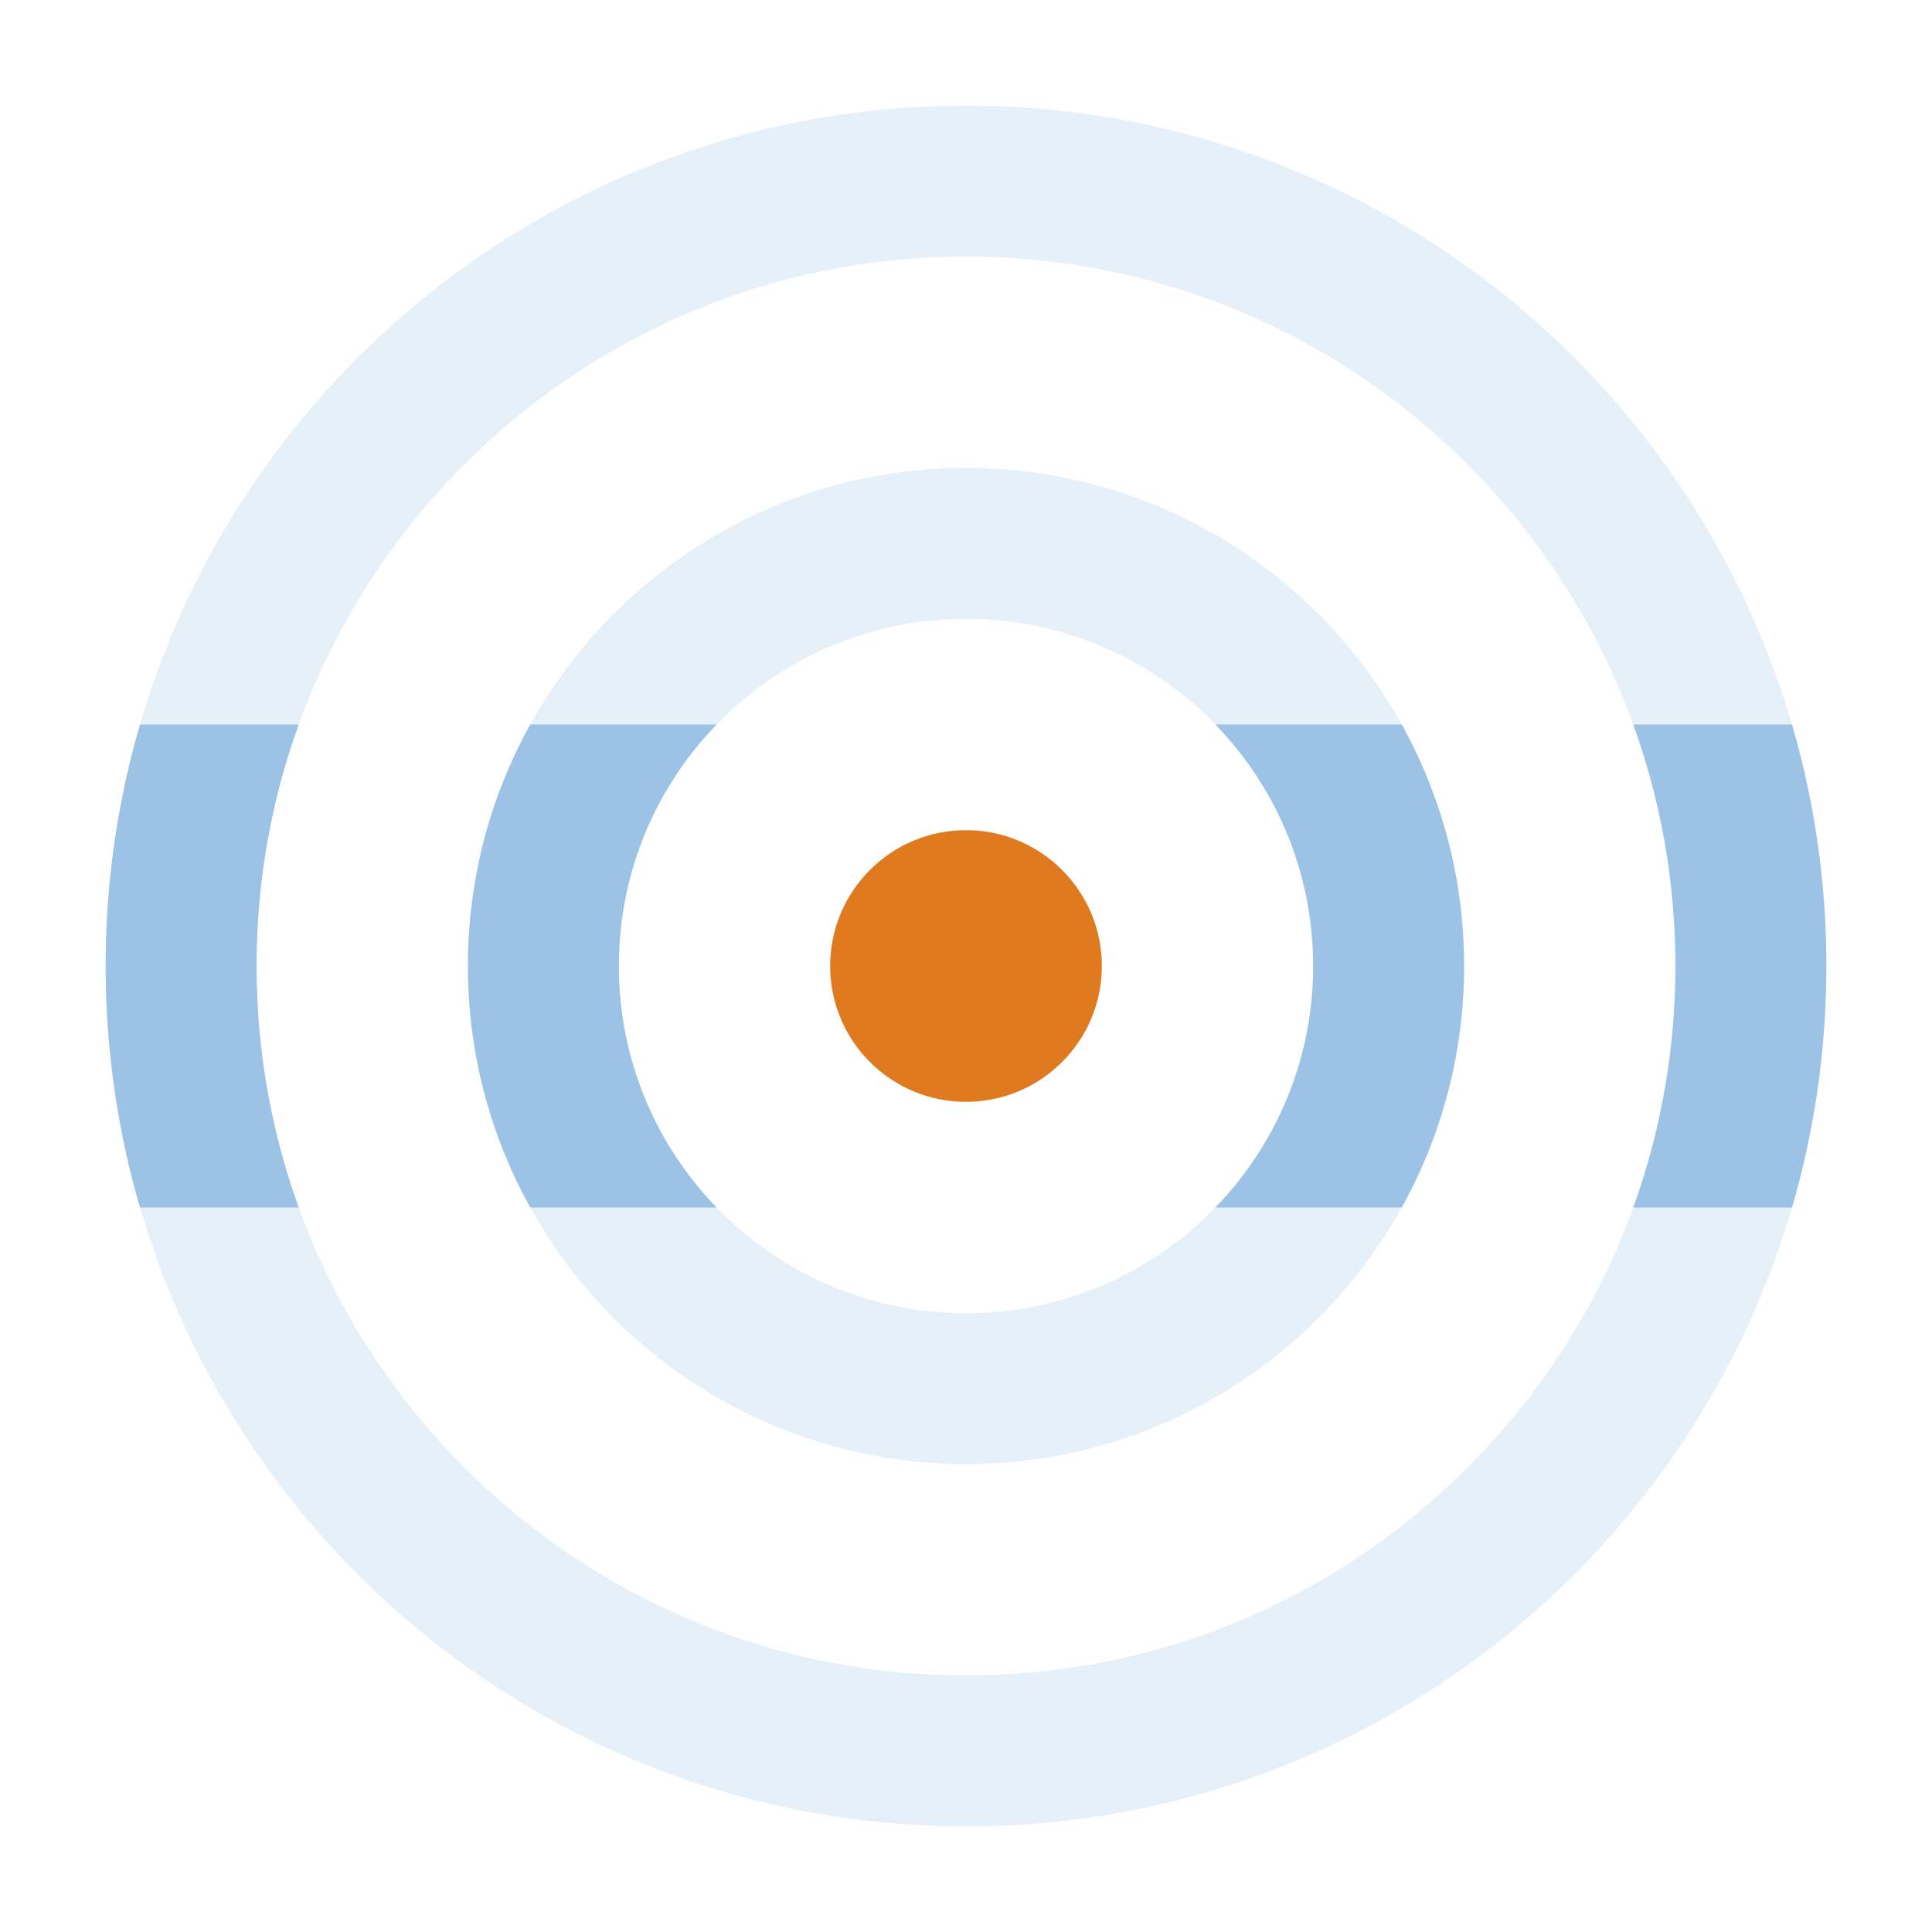
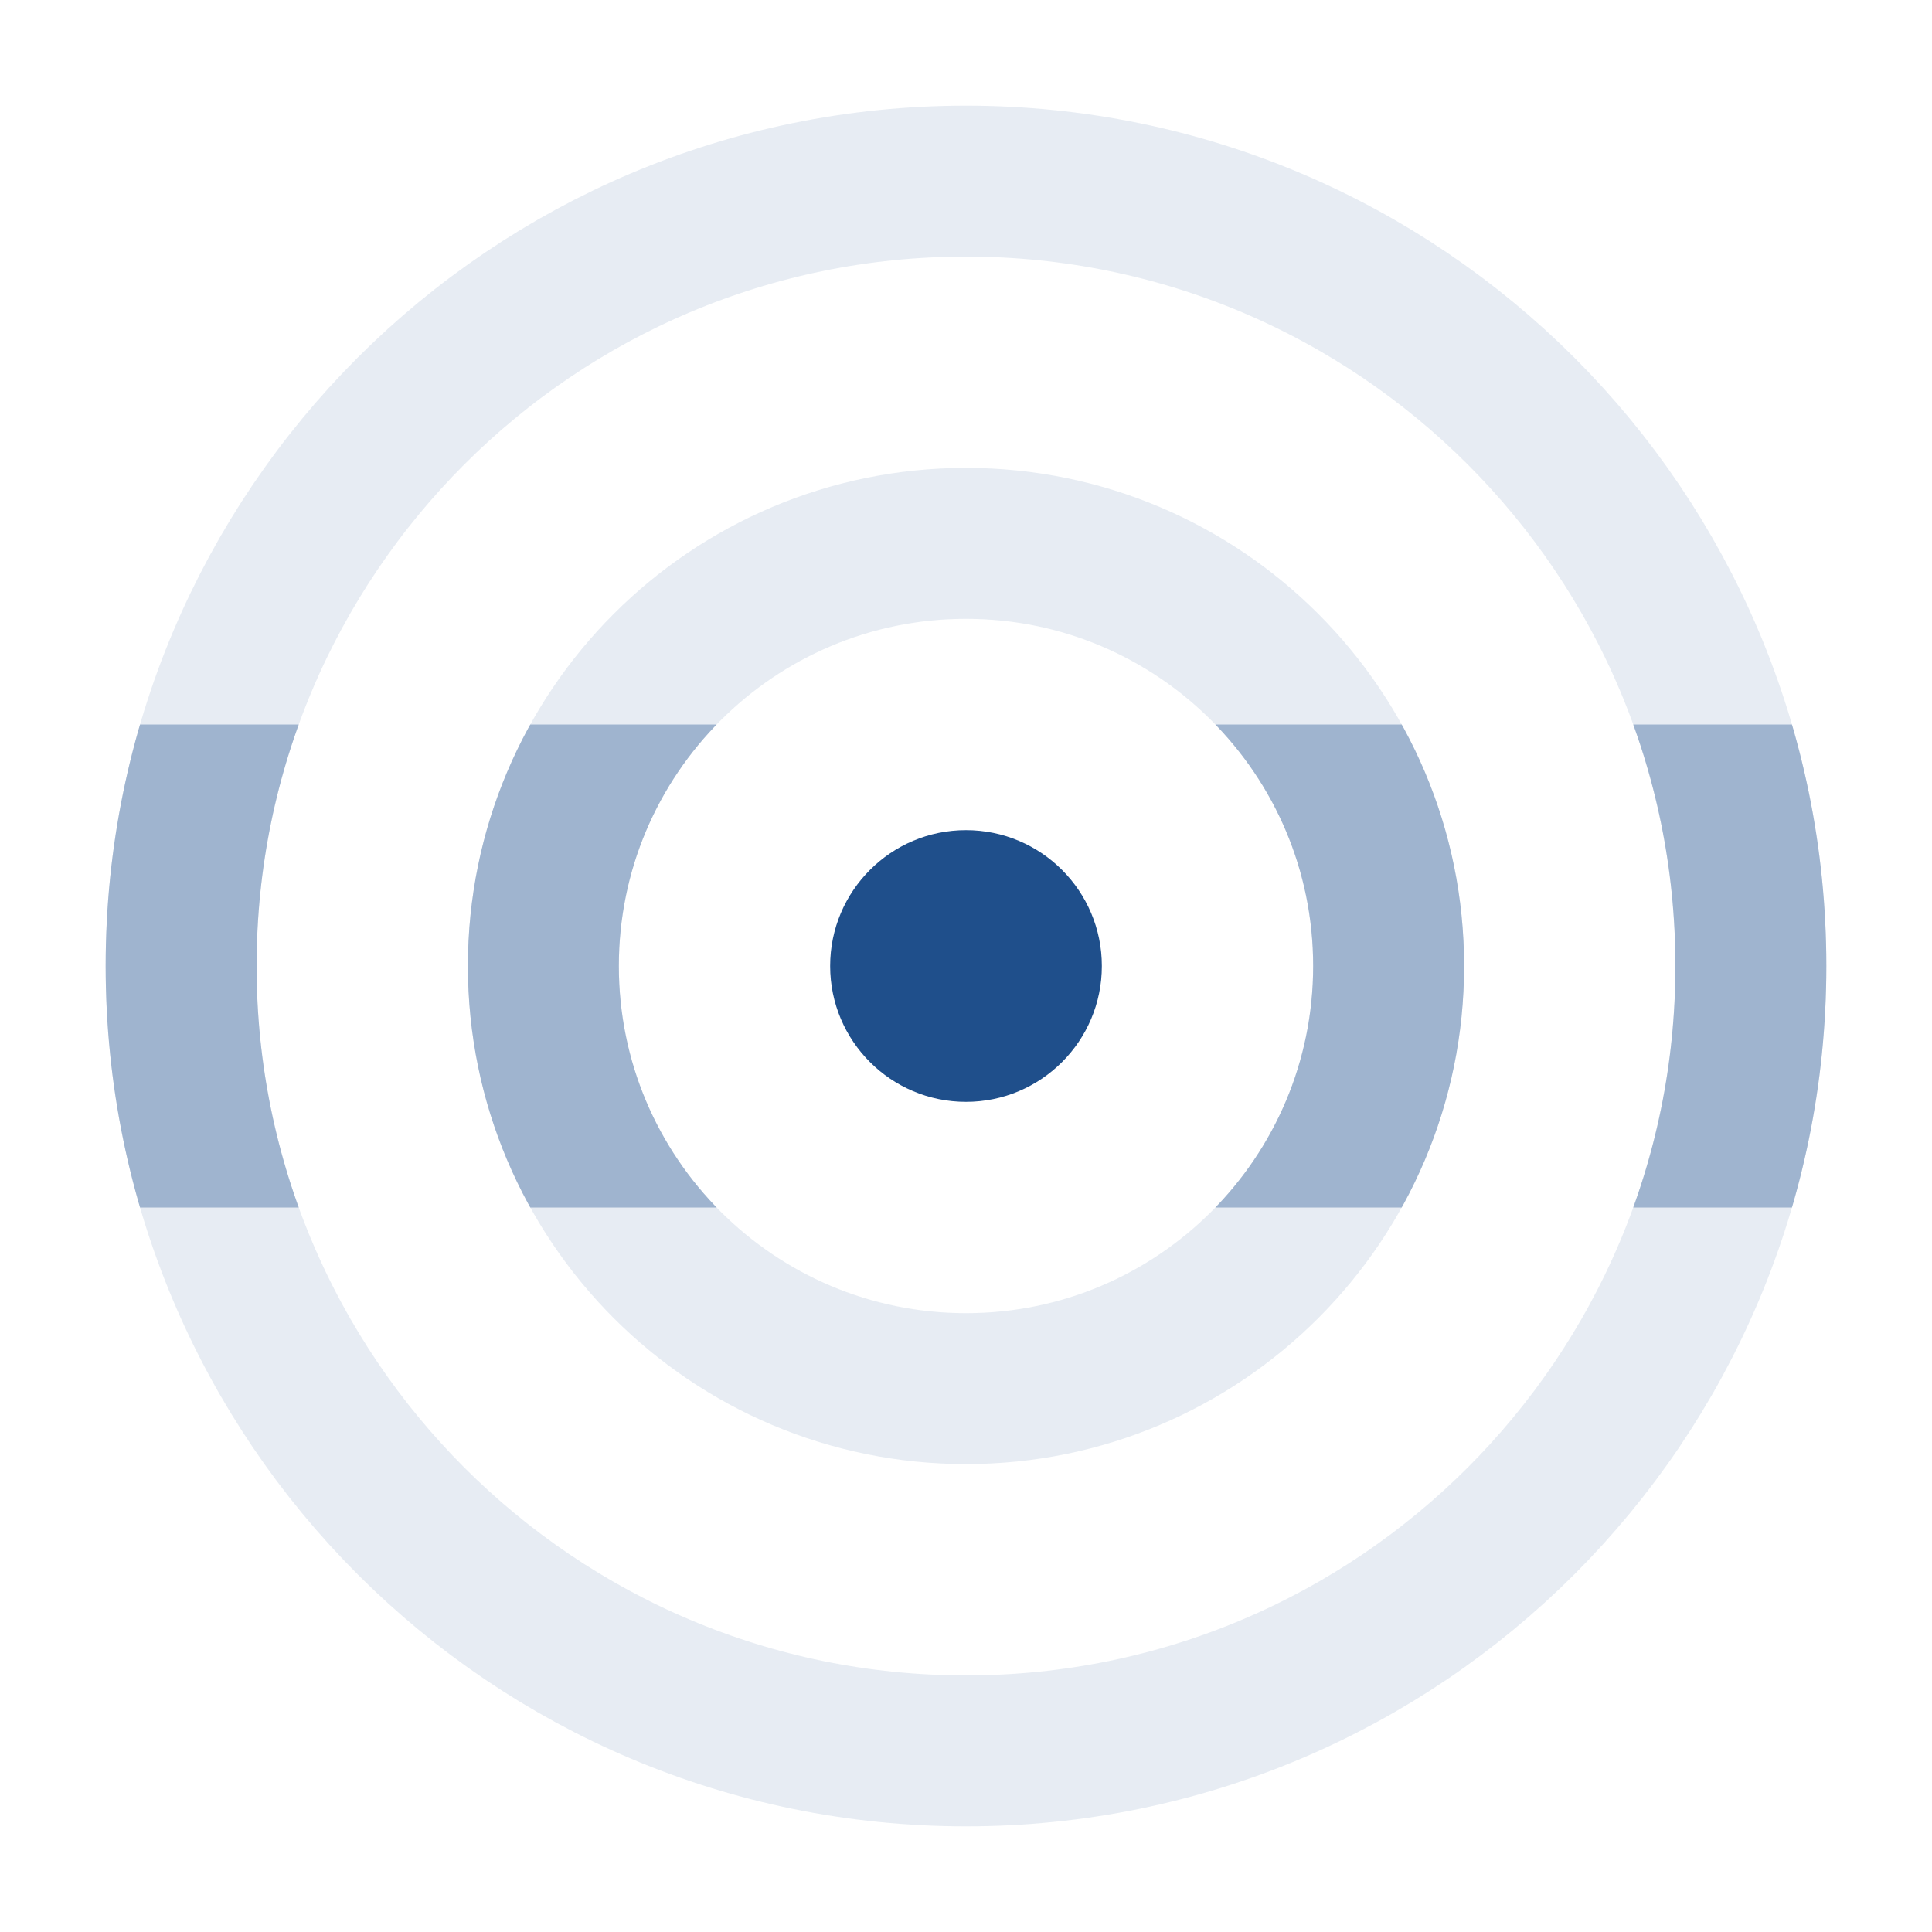
<svg xmlns="http://www.w3.org/2000/svg" viewBox="0 0 64 64" role="img" aria-label="Phasentic">
  <defs>
    <clipPath id="band">
      <rect x="0" y="24" width="64" height="16" />
    </clipPath>
  </defs>
-   <g fill="none" stroke="#9cc3e6" stroke-width="5">
+   <g fill="none" stroke="#9fb4cf" stroke-width="5">
    <g opacity=".25">
      <circle cx="32" cy="32" r="14" />
      <circle cx="32" cy="32" r="26" />
    </g>
    <g clip-path="url(#band)">
      <circle cx="32" cy="32" r="14" />
      <circle cx="32" cy="32" r="26" />
    </g>
  </g>
-   <circle cx="32" cy="32" r="4.5" fill="#e07a1f" />
+   <circle cx="32" cy="32" r="4.5" fill="#1f4f8b" />
</svg>
